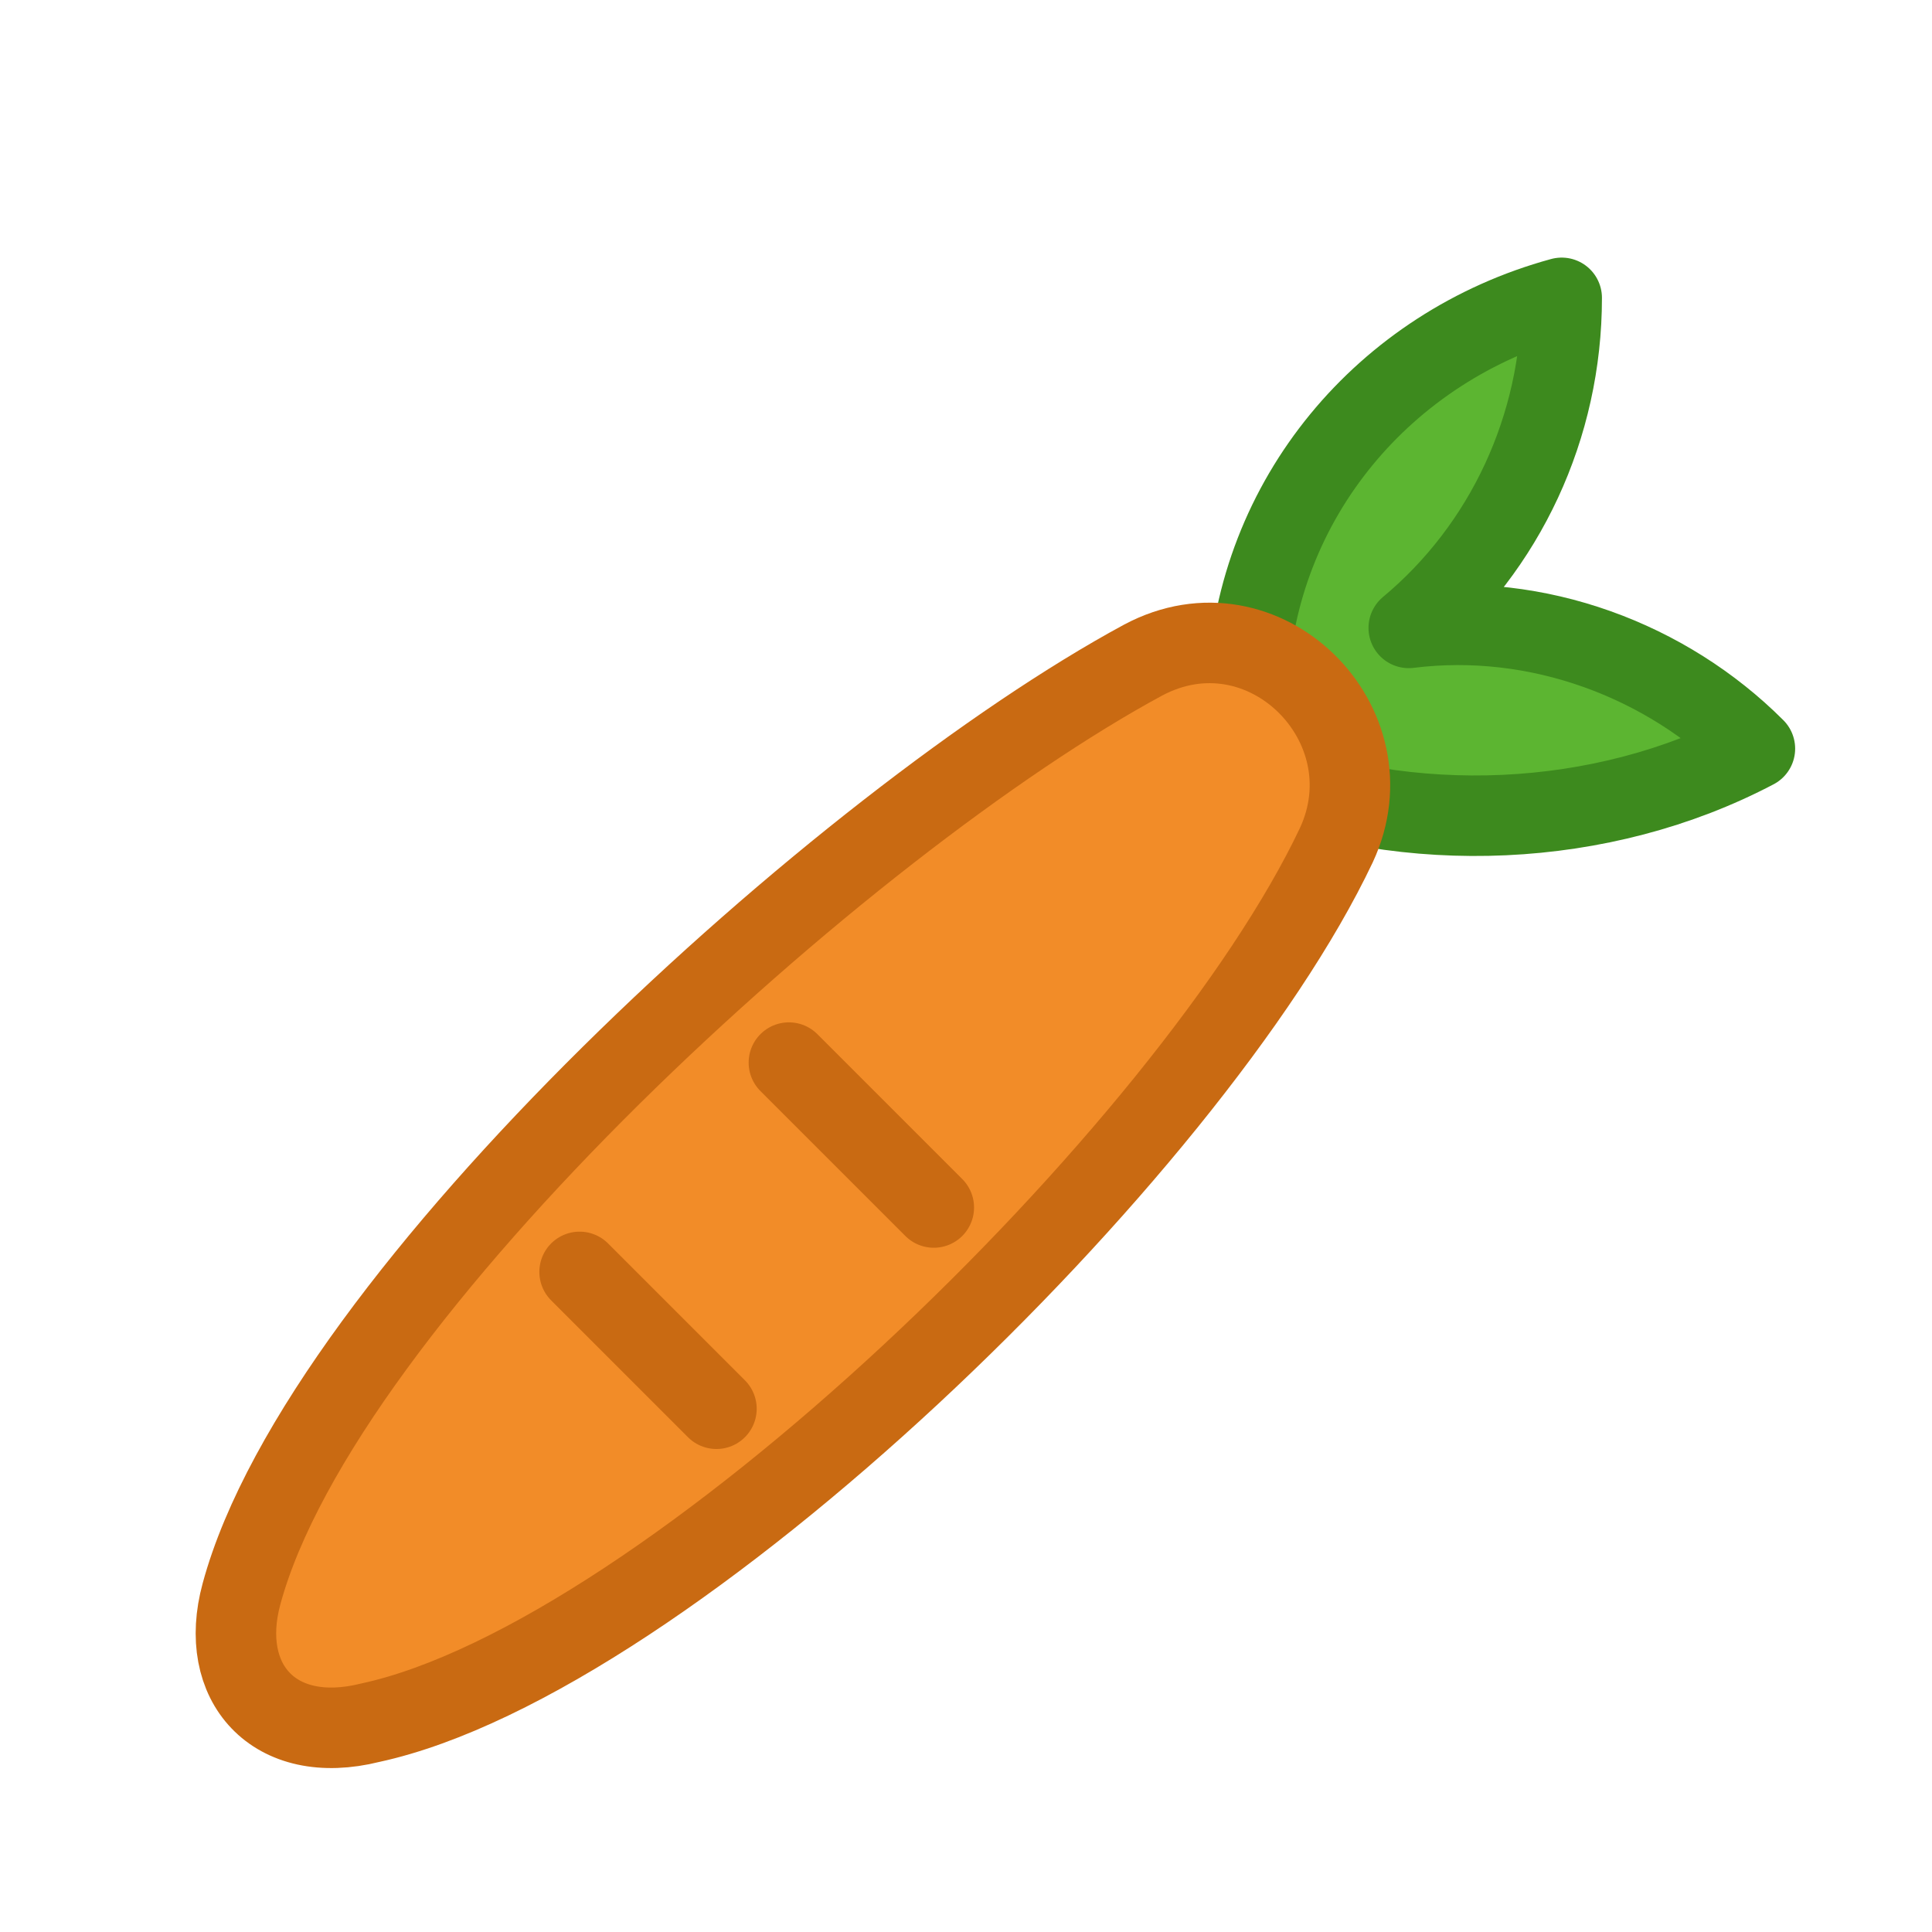
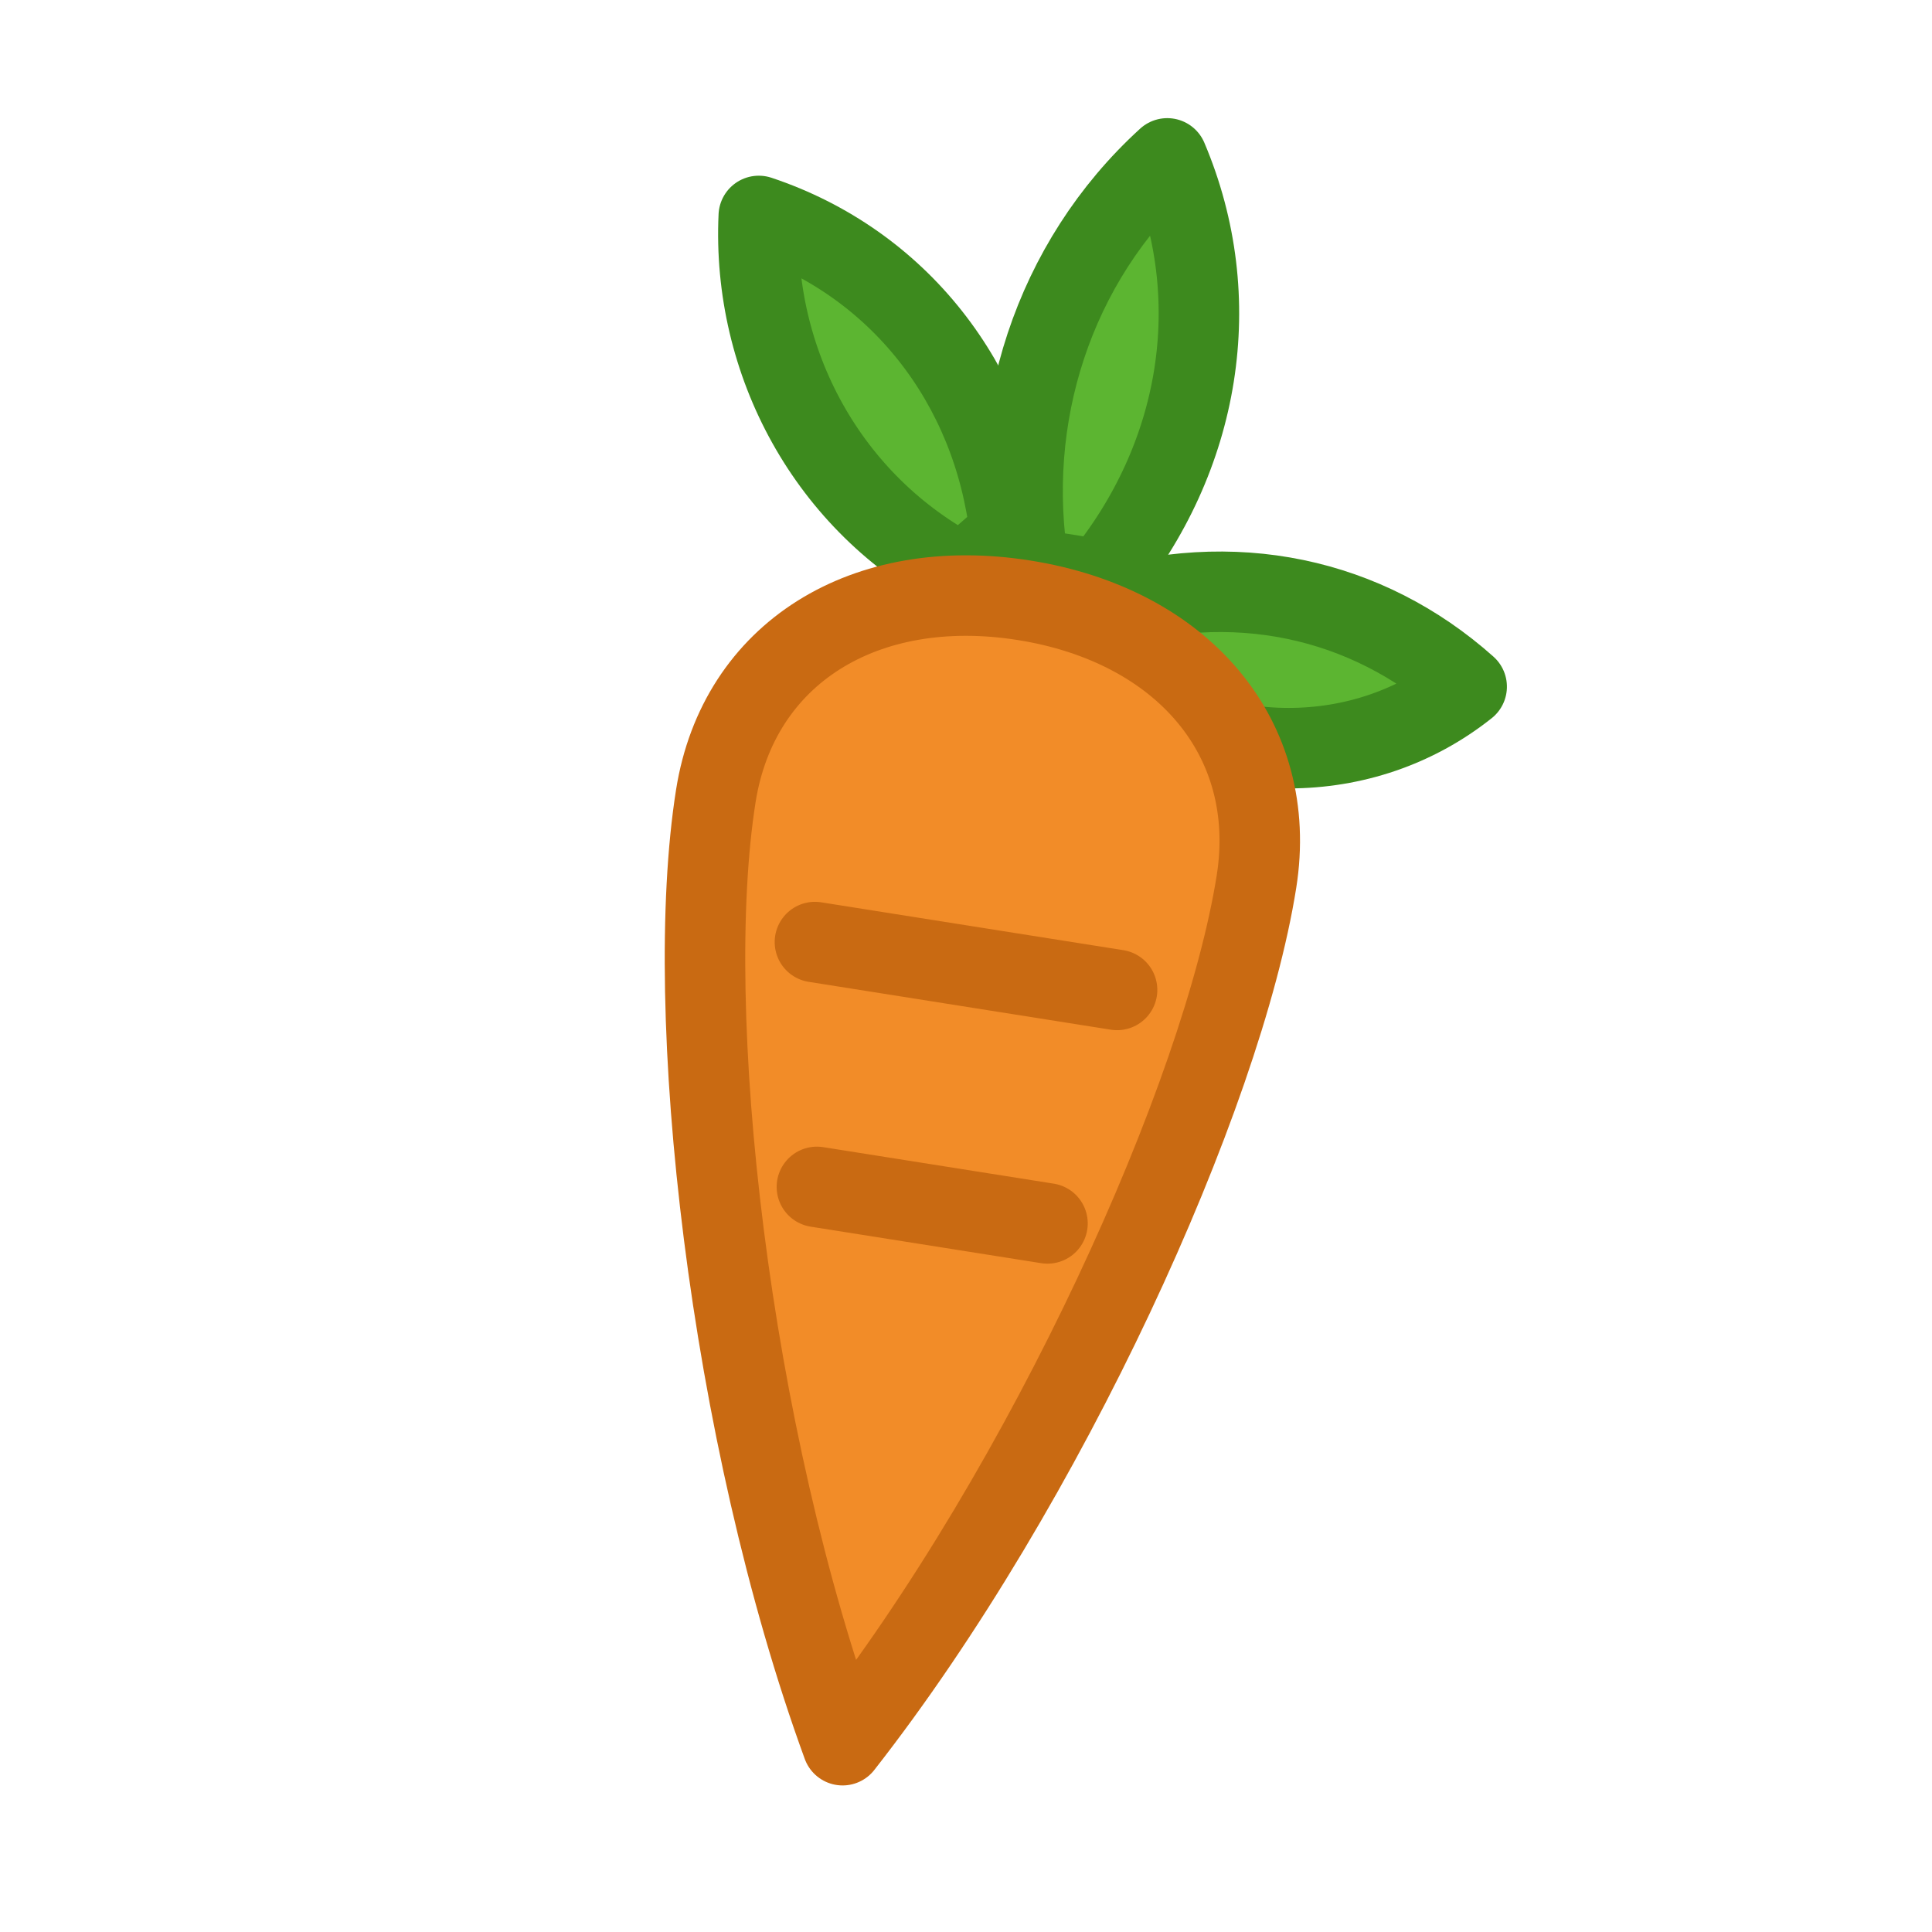
<svg xmlns="http://www.w3.org/2000/svg" viewBox="0 0 24 24">
-   <path fill="#5cb531" stroke="#3d8a1e" stroke-width="1" stroke-linejoin="round" d="M15.5 8.5 C15.6 6.2 17.2 4.3 19.4 3.7 C19.4 5.3 18.7 6.8 17.5 7.8 C19.1 7.6 20.7 8.2 21.8 9.3 C19.9 10.3 17.5 10.4 15.5 9.6 Z" />
-   <path fill="#f28c28" stroke="#c96a12" stroke-width="1" stroke-linejoin="round" d="M14.2 8.2 C15.7 7.4 17.3 9 16.6 10.5 C14.8 14.3 8.3 20.6 4.6 21.4 C3.4 21.7 2.7 20.9 3 19.8 C4 16.1 10.5 10.2 14.2 8.2 Z" />
-   <path fill="none" stroke="#c96a12" stroke-width="1" stroke-linecap="round" d="M9.8 13.2 L11.6 15 M7.2 15.8 L8.9 17.5" />
+   <g transform="rotate(9 12 12)">
+     <path fill="#5cb531" stroke="#3d8a1e" stroke-width="1" stroke-linejoin="round" d="M11.2 7.2 C9.4 6.6 8.2 5 8 3.2 C9.8 3.5 11.2 4.8 11.7 6.6 Z" />
+     <path fill="#5cb531" stroke="#3d8a1e" stroke-width="1" stroke-linejoin="round" d="M12 7 C11.4 5.2 11.7 3.2 12.9 1.7 C13.9 3.3 13.9 5.3 12.9 7 Z" />
+     <path fill="#5cb531" stroke="#3d8a1e" stroke-width="1" stroke-linejoin="round" d="M12.9 7.4 C14.5 6.6 16.2 6.7 17.6 7.6 C16.5 8.8 14.7 9.1 13.1 8.3 Z" />
+     <path fill="#f28c28" stroke="#c96a12" stroke-width="1" stroke-linejoin="round" d="M12 21.8 C10 18.2 8.6 13.1 8.6 10.4 C8.6 8.6 10 7.4 12 7.4 C14 7.4 15.4 8.6 15.4 10.4 C15.4 13.1 14 18.2 12 21.8 Z" />
+     <path fill="none" stroke="#c96a12" stroke-width="1" stroke-linecap="round" d="M10.1 12 H13.9 M10.6 15 H13.5" />
+   </g>
</svg>
